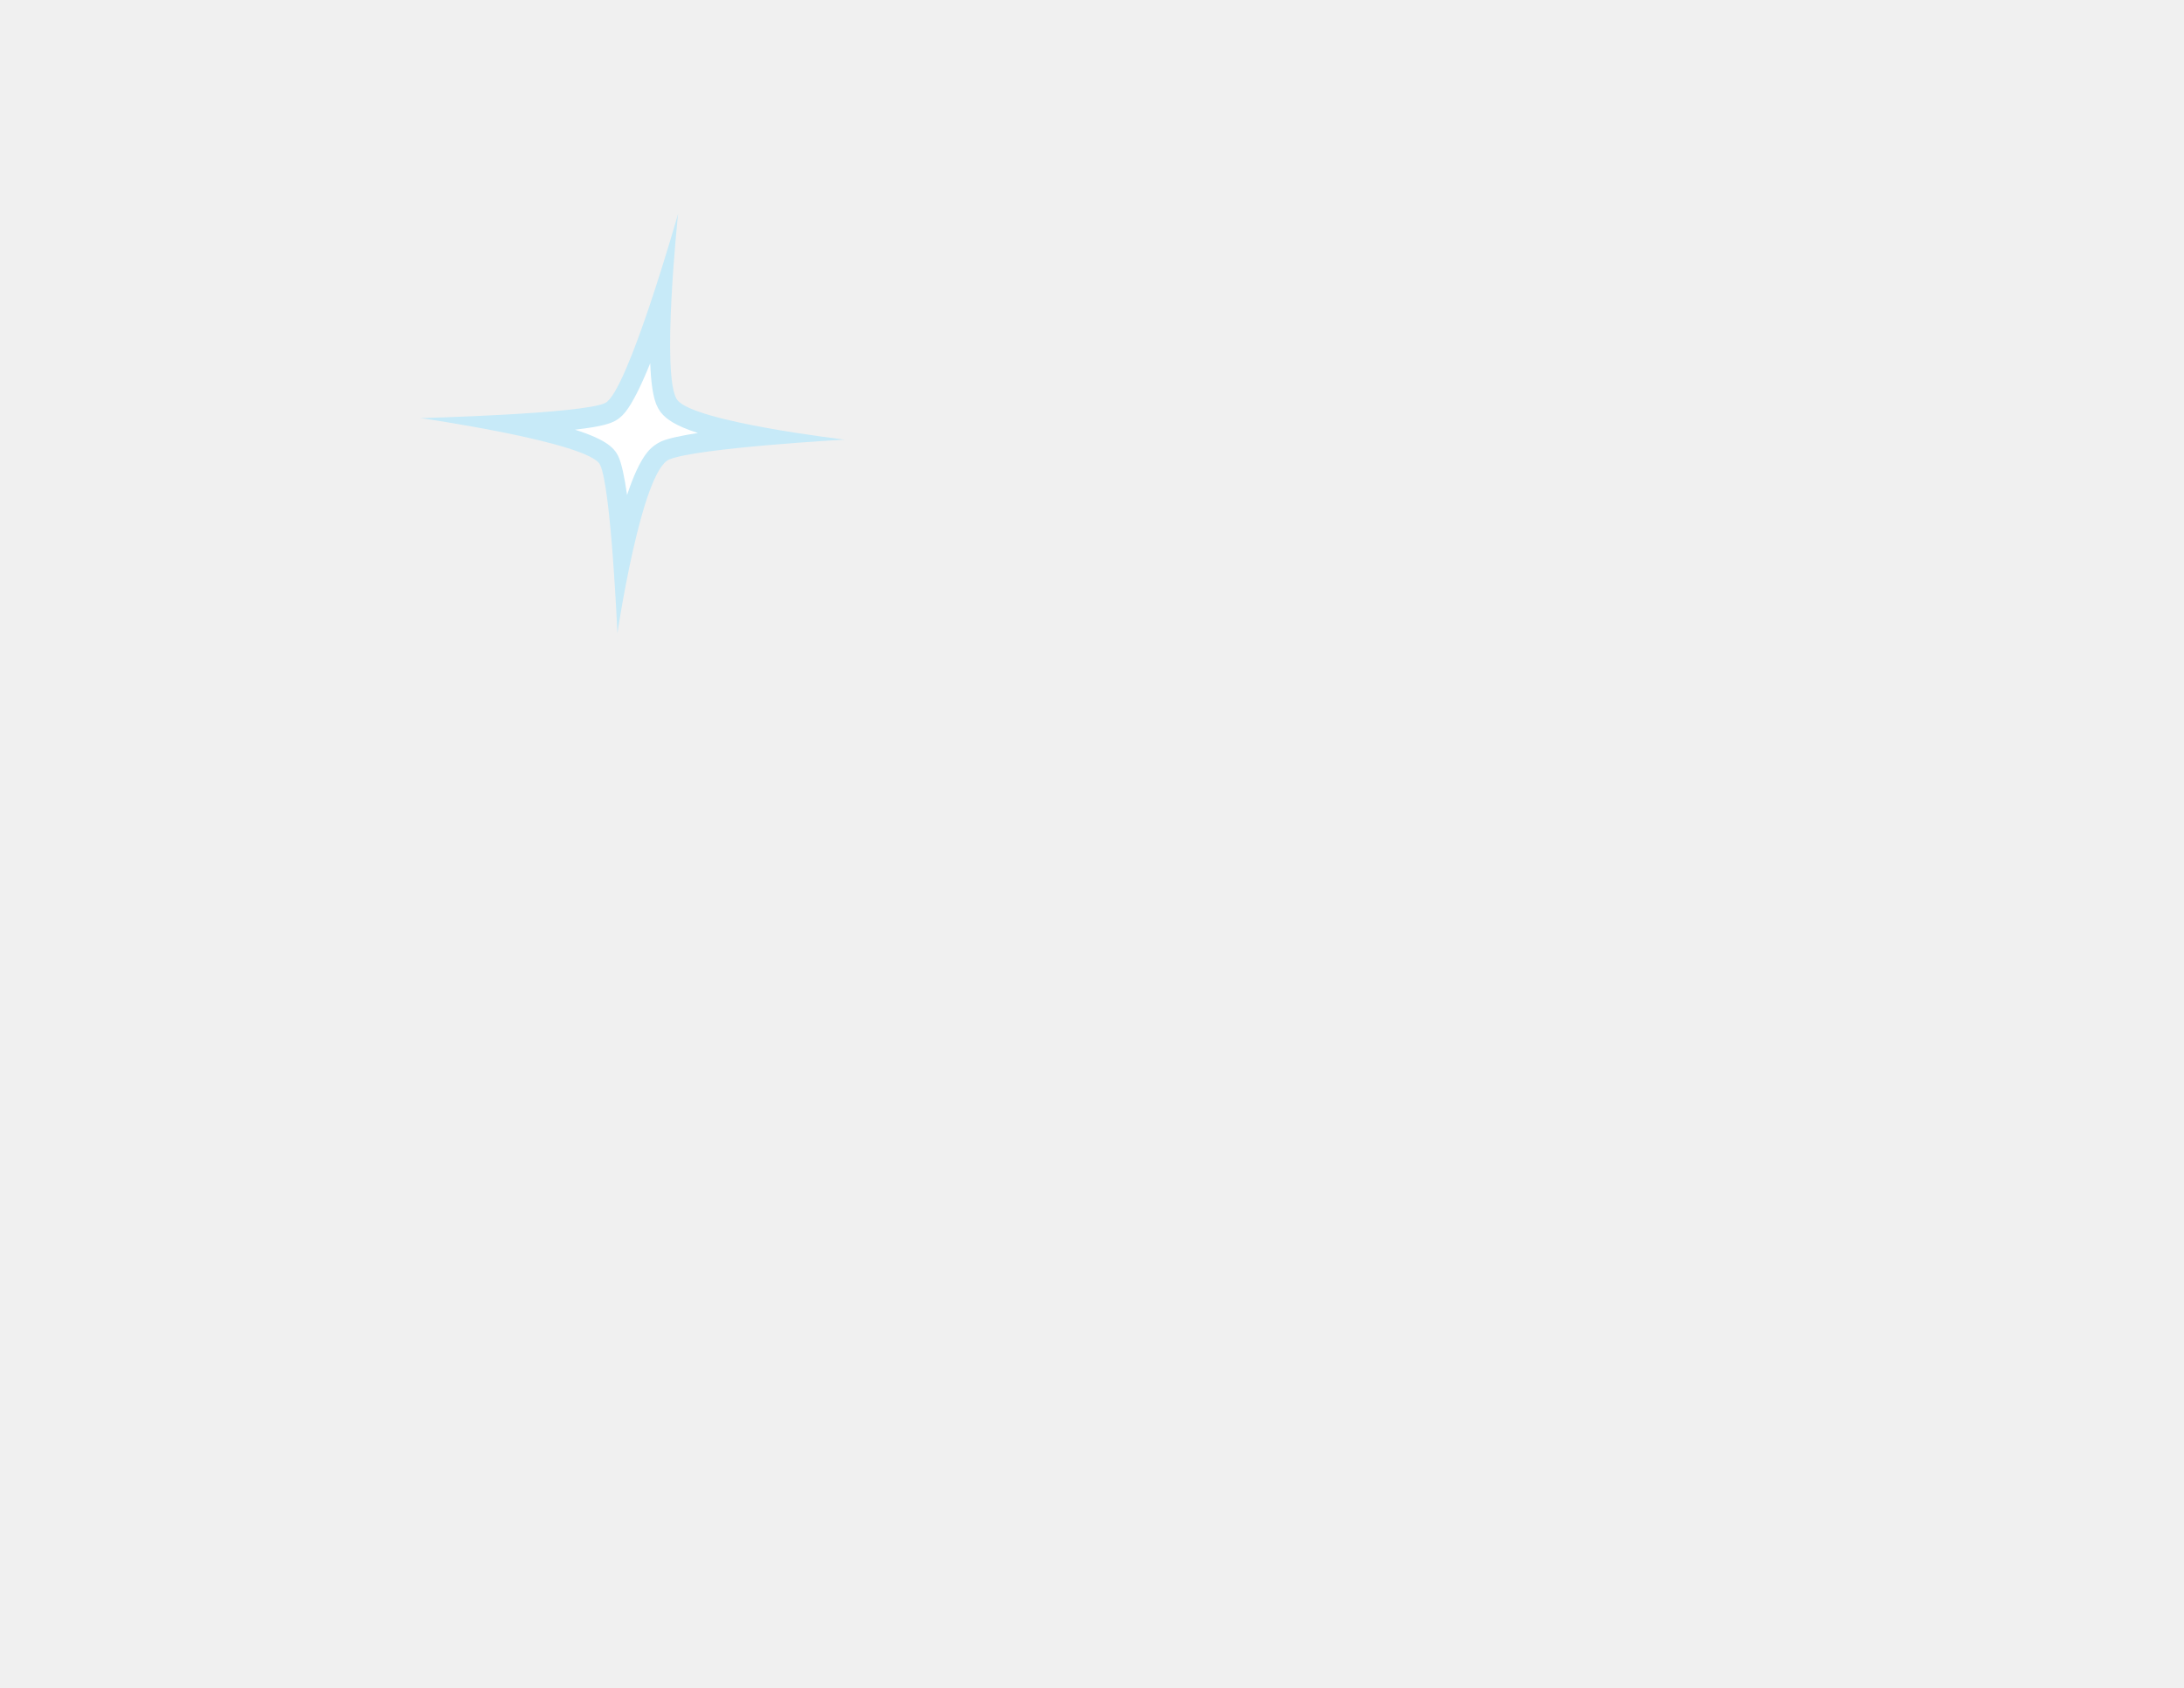
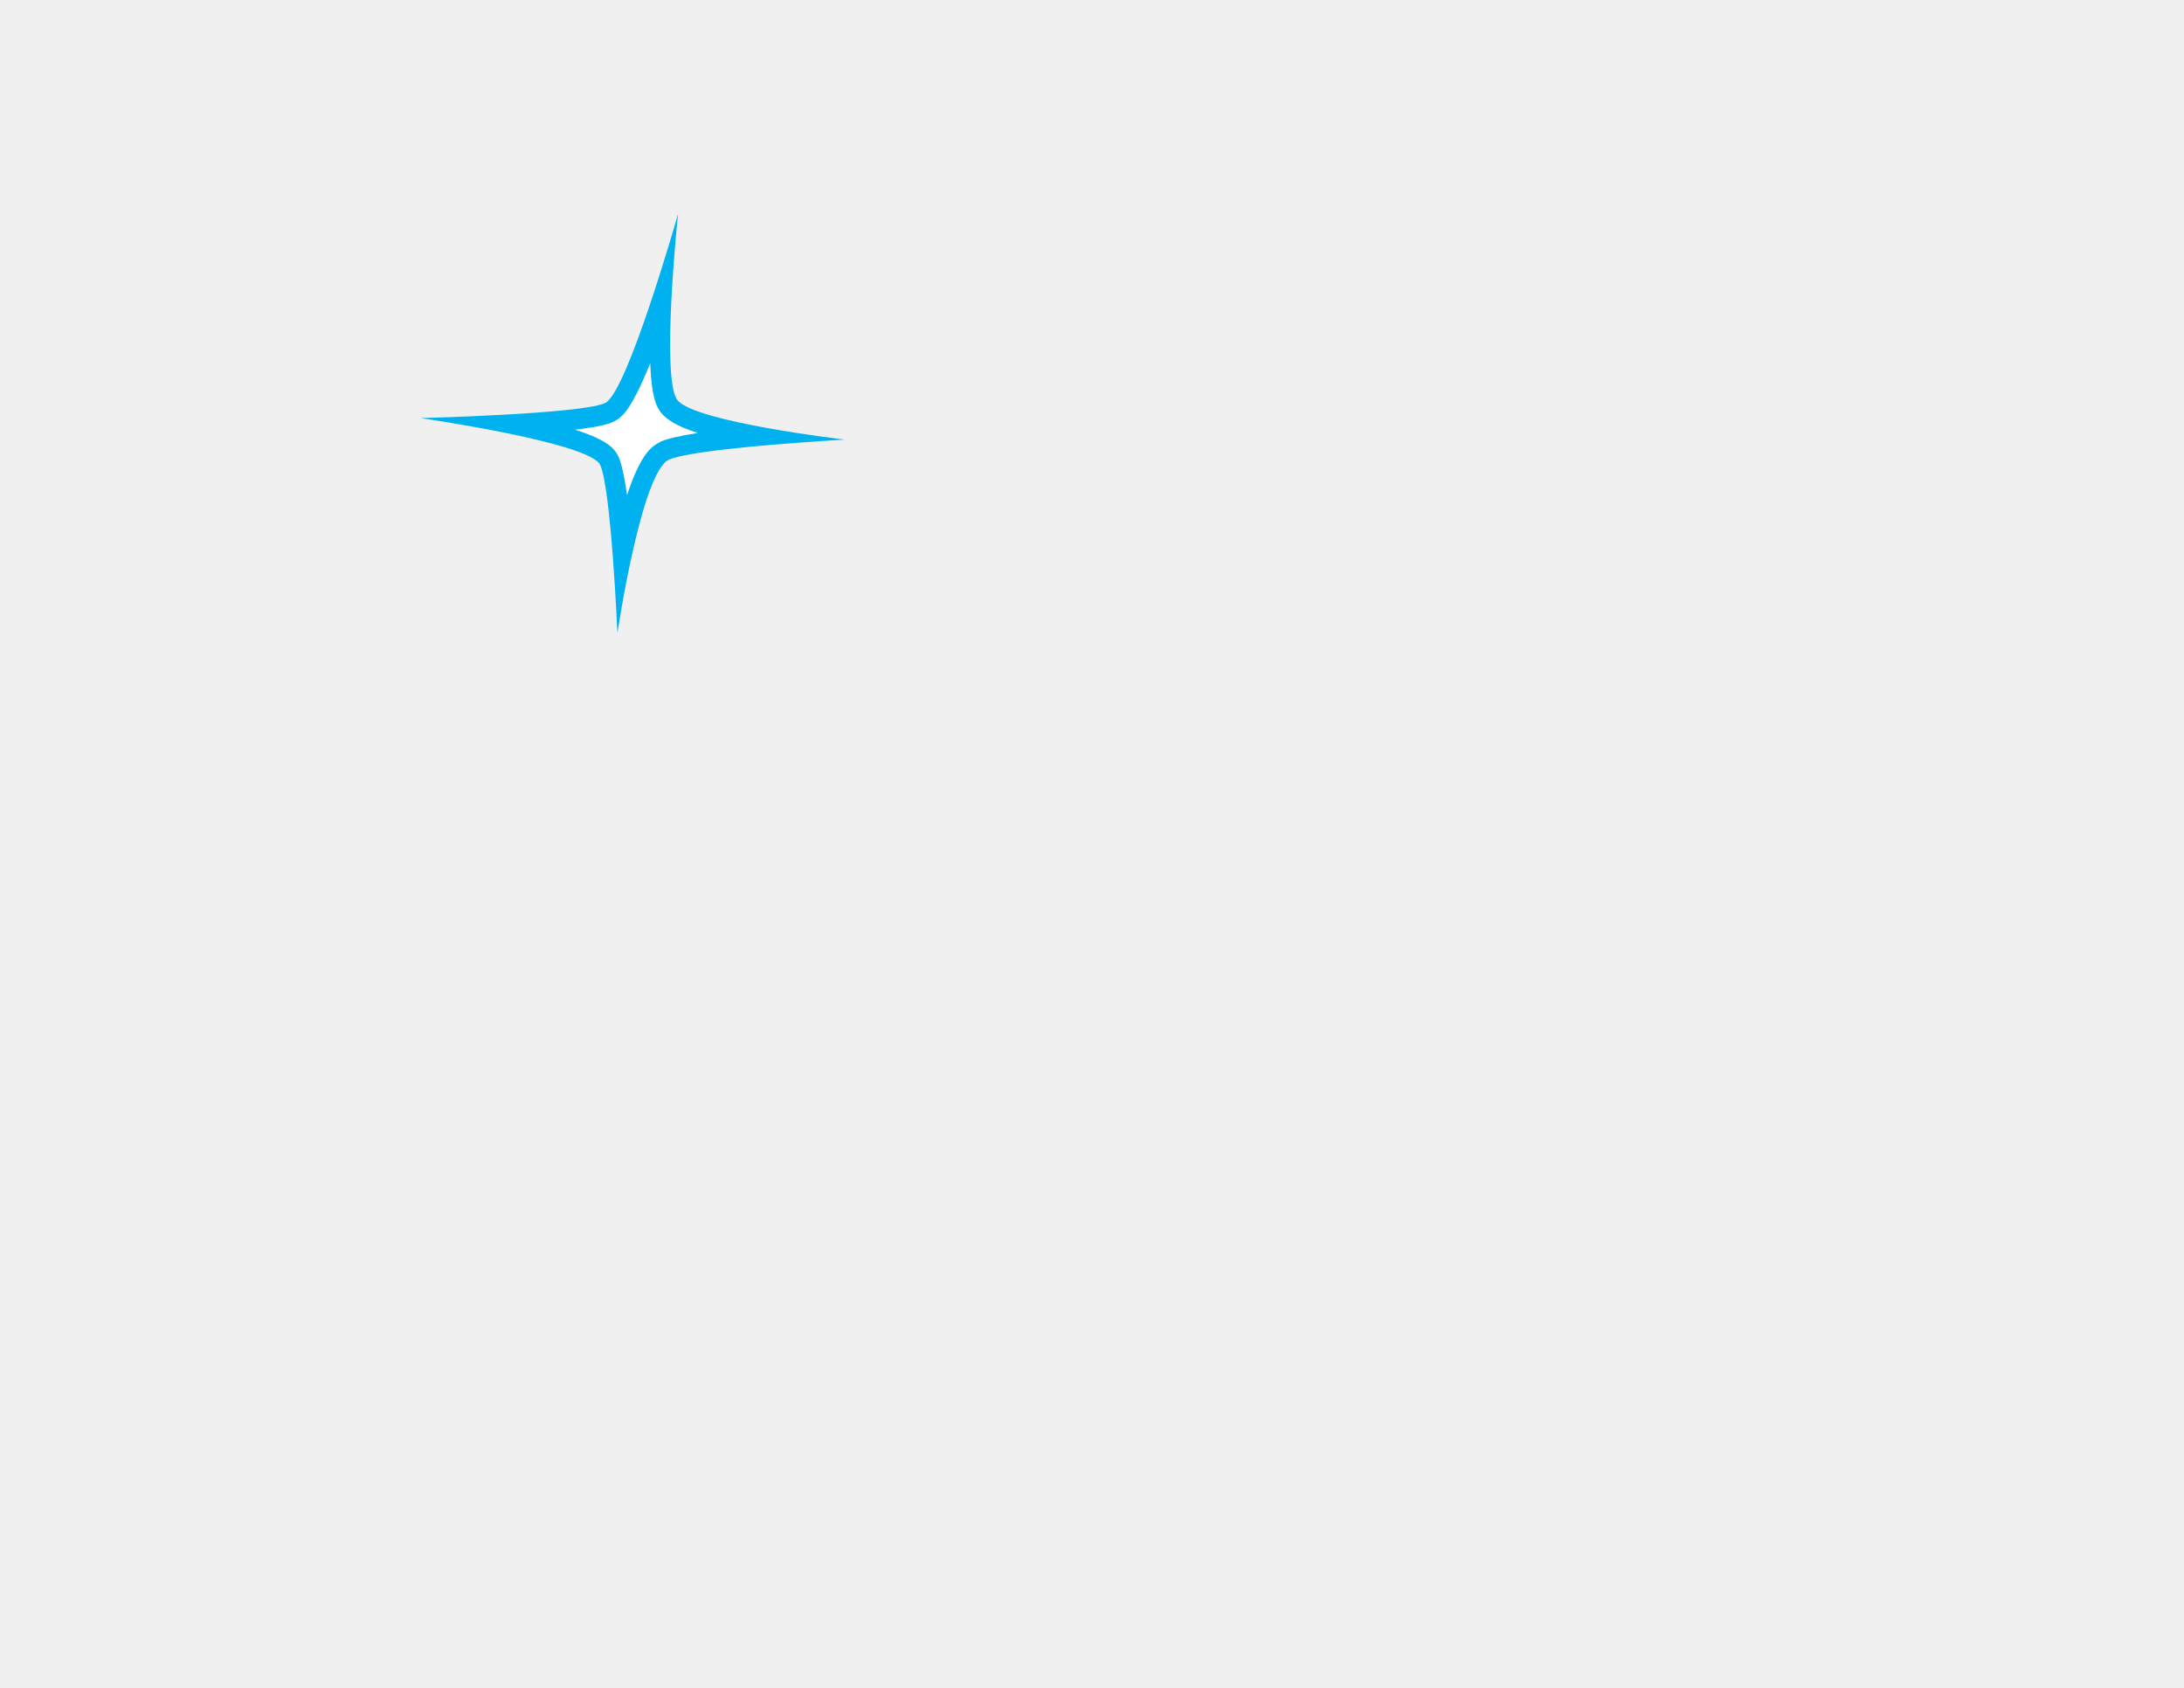
<svg xmlns="http://www.w3.org/2000/svg" version="1.1" id="BLINGS" x="0px" y="0px" viewBox="0 0 792 612" style="enable-background:new 0 0 792 612;" xml:space="preserve">
  <style type="text/css">
- 	.st0{fill:#C7EAF8;}
+ 	.st0{fill:#00B1EF;}
	.st1{fill:#FFFFFF;}
</style>
-   <path class="st0" d="M223.9,229.6c0,0,8.7-58.8,18.8-63c10.1-4.2,63.6-7.2,63.6-7.2s-54.7-6.4-60.7-14.4c-6-8,0.3-67.5,0.3-67.5  s-18.3,64.6-26.4,68.6s-67,5.5-67,5.5s61.1,8.8,65.1,16.9S223.9,229.6,223.9,229.6z" />
-   <path class="st1" d="M253.1,157c-5.8,0.9-10.6,1.9-13.2,3c-1.8,0.8-3.6,2.1-5.1,3.9c-2.7,3.3-5.2,8.9-7.4,15.6  c-0.9-6.4-2-11.6-3.2-14.1c-1.4-2.8-4-5.9-15.7-9.6c10.5-1.2,12.9-2.4,14.2-3c1.4-0.7,2.8-1.8,4-3.3c0,0,0,0,0,0  c2.7-3.3,5.9-9.9,9.1-17.8c0.5,13.4,2.6,16.1,3.9,17.9C241.5,151.8,244.6,154.3,253.1,157z" />
+   <path class="st0" d="M223.9,229.6c0,0,8.7-58.8,18.8-63s63.6-7.2,63.6-7.2s-54.7-6.4-60.7-14.4s0.3-67.5,0.3-67.5  s-18.3,64.6-26.4,68.6s-67,5.5-67,5.5s61.1,8.8,65.1,16.9S223.9,229.6,223.9,229.6z" />
+   <path class="st1" d="M253.1,157c-5.8,0.9-10.6,1.9-13.2,3c-1.8,0.8-3.6,2.1-5.1,3.9c-2.7,3.3-5.2,8.9-7.4,15.6  c-0.9-6.4-2-11.6-3.2-14.1c-1.4-2.8-4-5.9-15.7-9.6c10.5-1.2,12.9-2.4,14.2-3c1.4-0.7,2.8-1.8,4-3.3l0,0c2.7-3.3,5.9-9.9,9.1-17.8  c0.5,13.4,2.6,16.1,3.9,17.9C241.5,151.8,244.6,154.3,253.1,157z" />
</svg>
